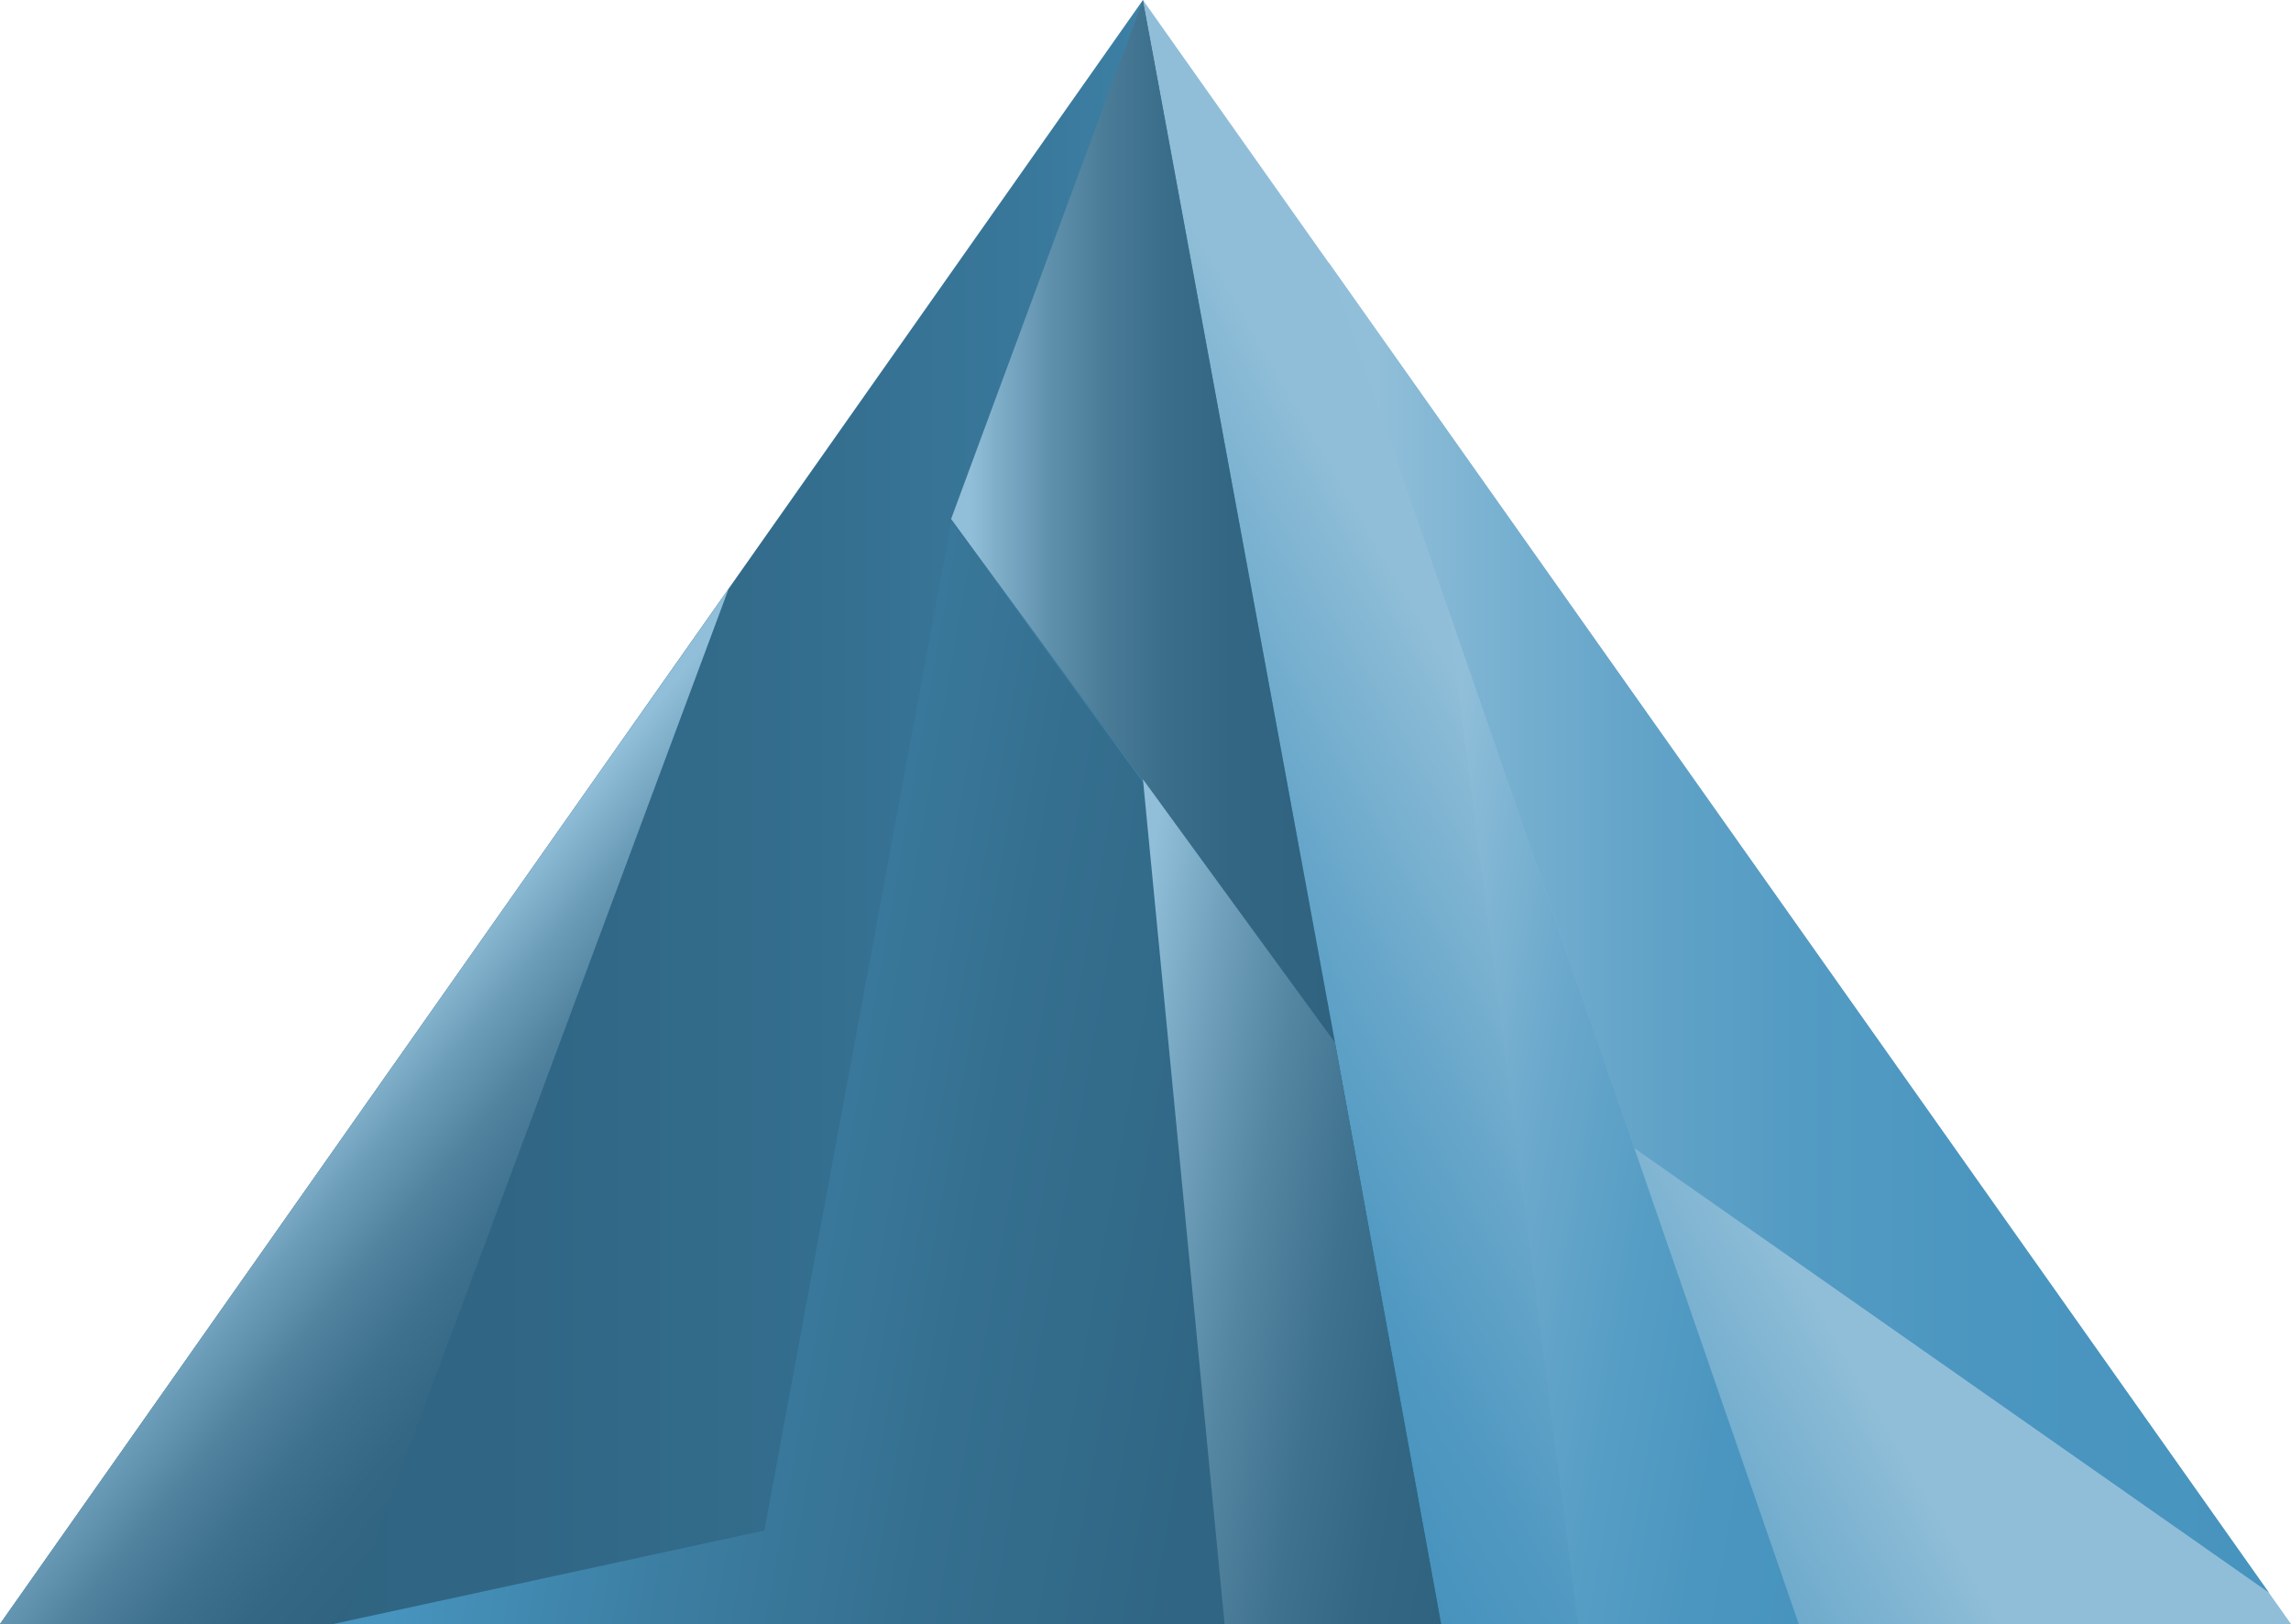
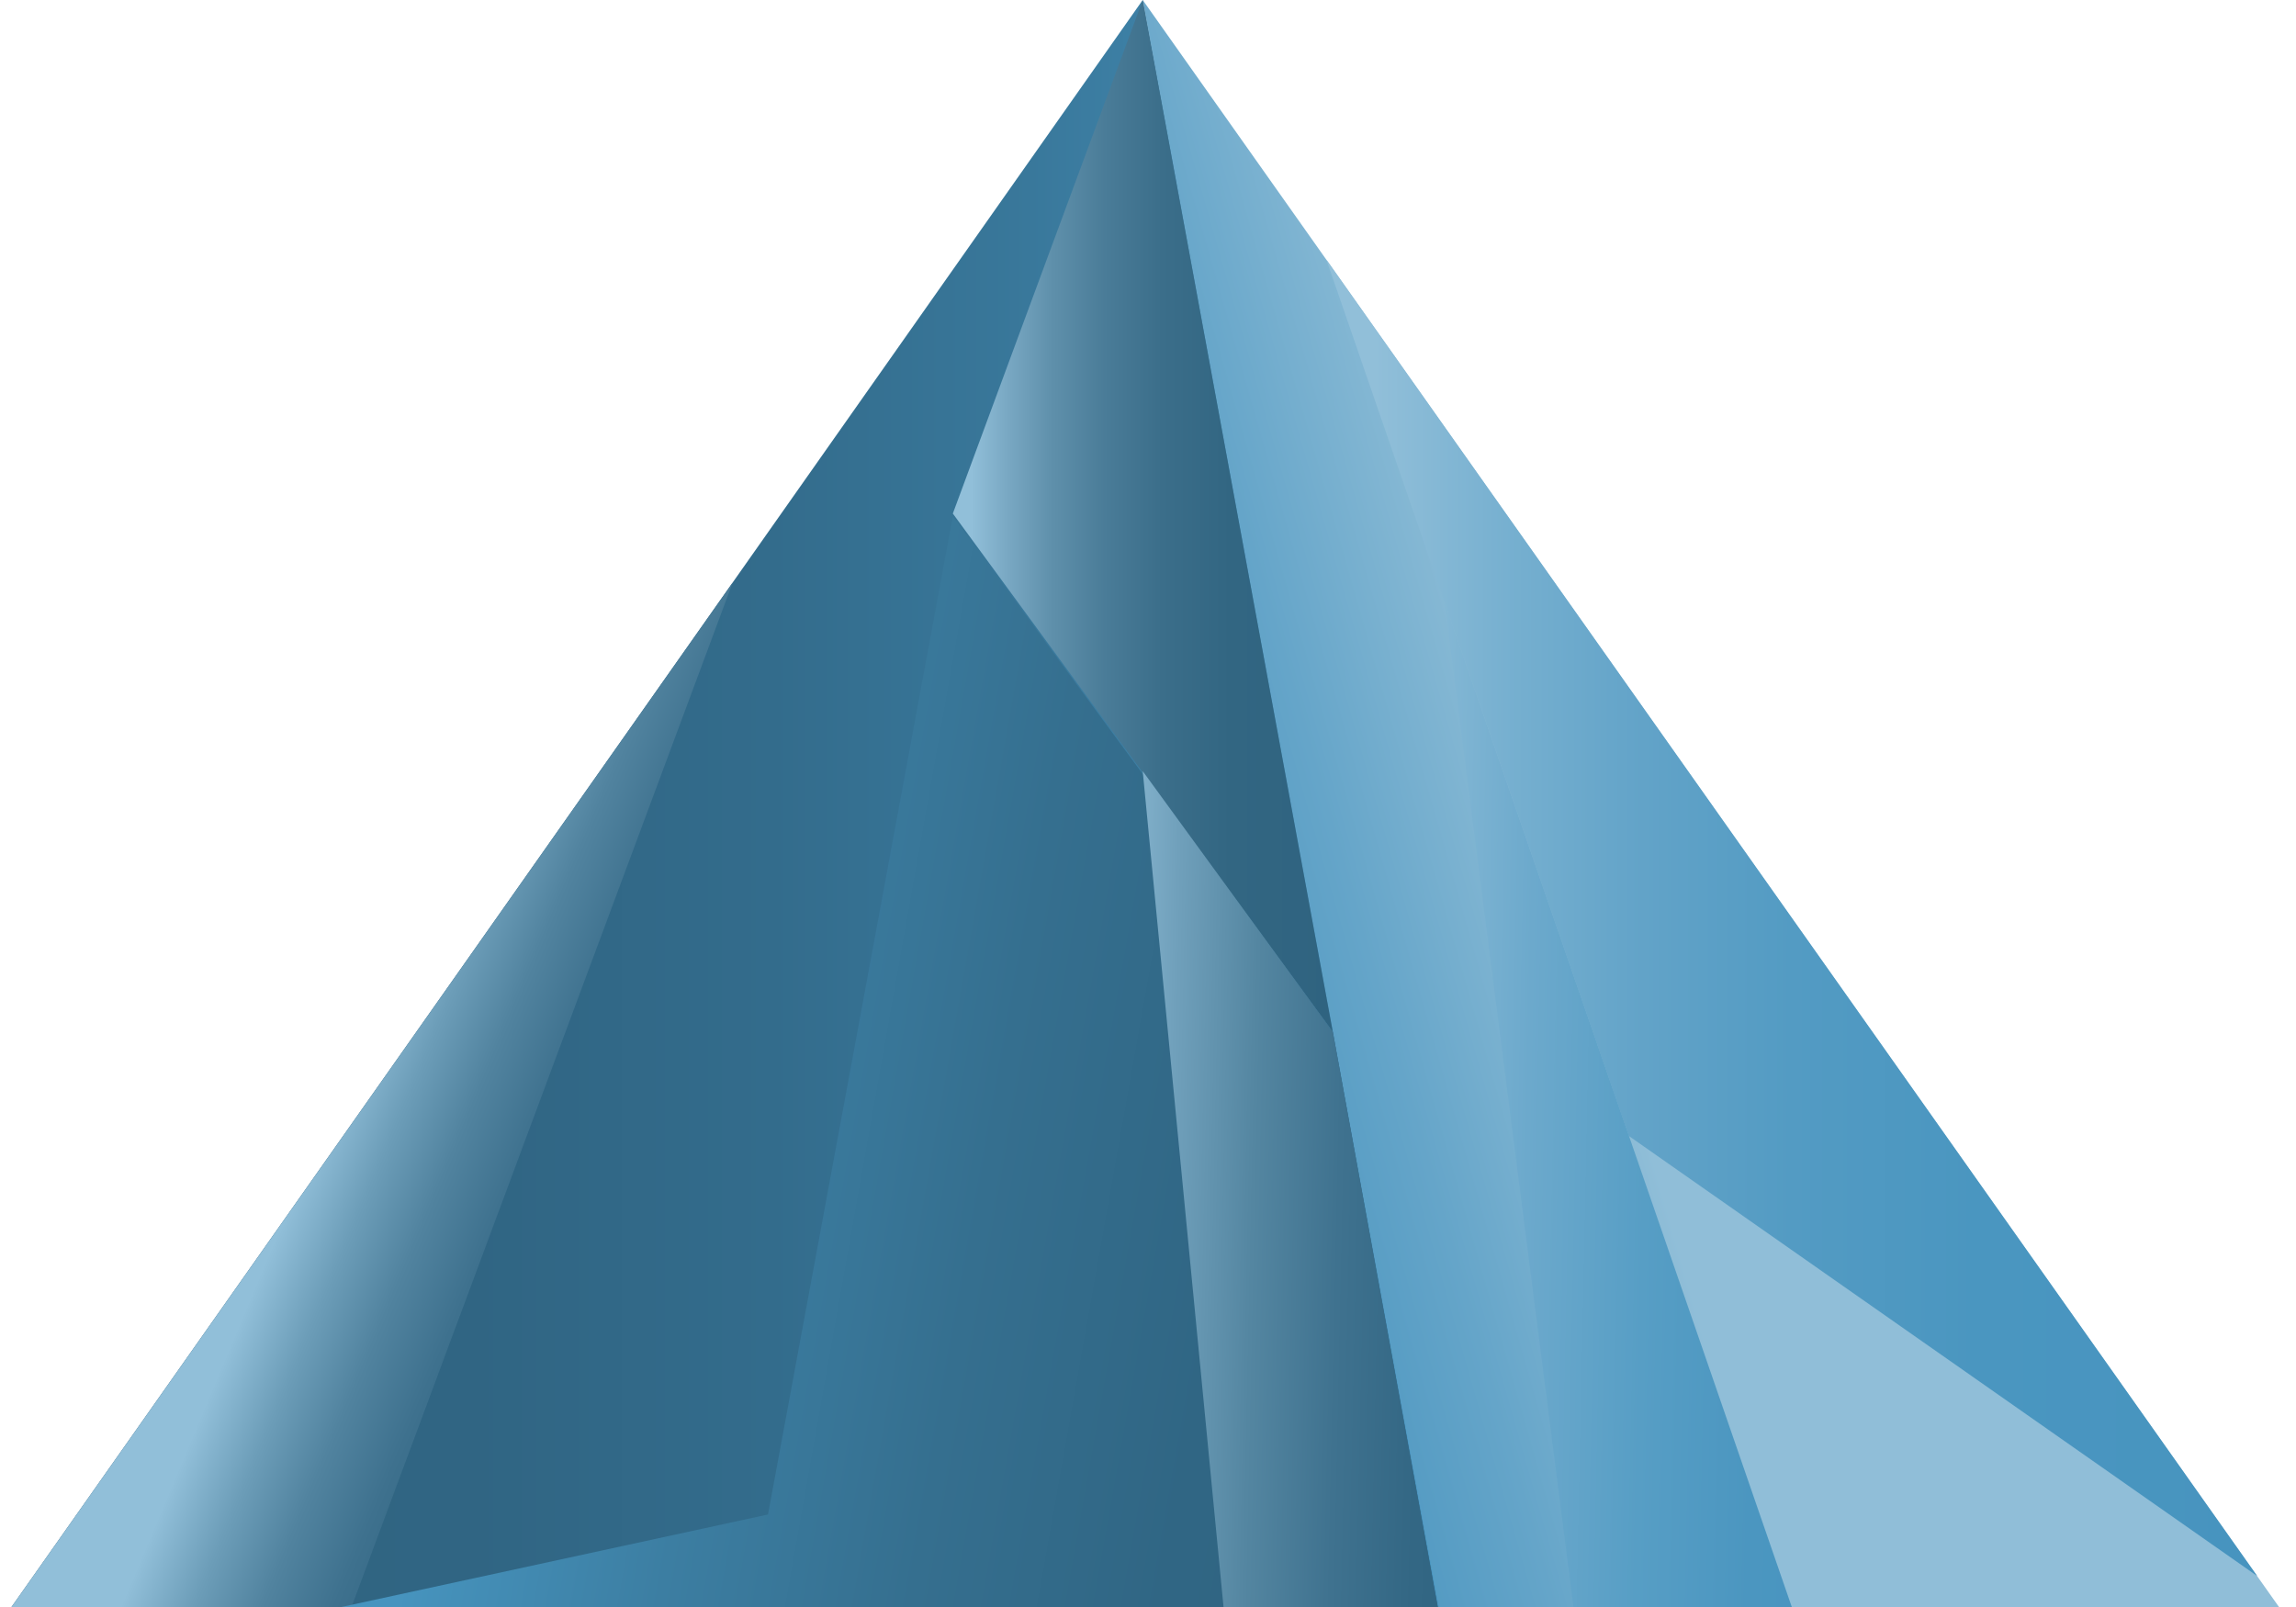
- <svg xmlns="http://www.w3.org/2000/svg" id="bb0d4e29-ab02-41c9-8c66-c7e7c4541b6e" data-name="Ebene 1" viewBox="0 0 98.76 70">
+ <svg xmlns="http://www.w3.org/2000/svg" width="100" height="70" viewBox="0 0 100 70">
  <defs>
-     <linearGradient id="c012423a-8555-4591-adf2-6d5ebf6fc646" x1="62.54" y1="35" x2="0" y2="35" gradientUnits="userSpaceOnUse">
-       <stop offset="0.05" stop-color="#4793be" />
-       <stop offset="0.13" stop-color="#4188b0" />
-       <stop offset="0.29" stop-color="#39789b" />
-       <stop offset="0.47" stop-color="#336c8c" />
-       <stop offset="0.68" stop-color="#306583" />
-       <stop offset="1" stop-color="#2f6380" />
+     <linearGradient x1="100%" y1="50%" x2="0%" y2="50%" id="a">
+       <stop stop-color="#4793BE" offset="5%" />
+       <stop stop-color="#4188B0" offset="13%" />
+       <stop stop-color="#39789B" offset="29%" />
+       <stop stop-color="#336C8C" offset="47%" />
+       <stop stop-color="#306583" offset="68%" />
+       <stop stop-color="#2F6380" offset="100%" />
    </linearGradient>
-     <linearGradient id="1f5b172c-251d-4502-8d78-863cd75cd2f0" x1="77.42" y1="33.04" x2="49.97" y2="48.89" gradientUnits="userSpaceOnUse">
-       <stop offset="0.34" stop-color="#90bed8" />
-       <stop offset="0.38" stop-color="#89bad5" />
-       <stop offset="0.65" stop-color="#65a5c9" />
-       <stop offset="0.86" stop-color="#4f98c1" />
-       <stop offset="1" stop-color="#4793be" />
+     <linearGradient x1="56.88%" y1="47.2%" x2="1.414%" y2="69.843%" id="b">
+       <stop stop-color="#90BED8" offset="34%" />
+       <stop stop-color="#89BAD5" offset="38%" />
+       <stop stop-color="#65A5C9" offset="65%" />
+       <stop stop-color="#4F98C1" offset="86%" />
+       <stop stop-color="#4793BE" offset="100%" />
    </linearGradient>
-     <linearGradient id="9bc8c092-1eca-40d0-b6f4-4d50c16e8cfd" x1="13.93" y1="46.2" x2="26.17" y2="56.47" gradientUnits="userSpaceOnUse">
-       <stop offset="0.05" stop-color="#91bfd9" />
-       <stop offset="0.06" stop-color="#8fbdd7" />
-       <stop offset="0.24" stop-color="#6c9db8" />
-       <stop offset="0.42" stop-color="#51839f" />
-       <stop offset="0.61" stop-color="#3e718e" />
-       <stop offset="0.8" stop-color="#336783" />
-       <stop offset="1" stop-color="#2f6380" />
+     <linearGradient x1="44.349%" y1="46.661%" x2="83.317%" y2="69.677%" id="c">
+       <stop stop-color="#91BFD9" offset="5%" />
+       <stop stop-color="#8FBDD7" offset="6%" />
+       <stop stop-color="#6C9DB8" offset="24%" />
+       <stop stop-color="#51839F" offset="42%" />
+       <stop stop-color="#3E718E" offset="61%" />
+       <stop stop-color="#336783" offset="80%" />
+       <stop stop-color="#2F6380" offset="100%" />
    </linearGradient>
-     <linearGradient id="80cd3849-d0fe-42f3-a725-b1bba1feedfe" x1="41" y1="22.47" x2="57.55" y2="22.47" gradientUnits="userSpaceOnUse">
-       <stop offset="0.05" stop-color="#91bfd9" />
-       <stop offset="0.14" stop-color="#7aa9c4" />
-       <stop offset="0.26" stop-color="#5f90ab" />
-       <stop offset="0.4" stop-color="#4a7c98" />
-       <stop offset="0.55" stop-color="#3b6e8a" />
-       <stop offset="0.73" stop-color="#326682" />
-       <stop offset="1" stop-color="#2f6380" />
+     <linearGradient x1="0%" y1="49.989%" y2="49.989%" id="d">
+       <stop stop-color="#91BFD9" offset="5%" />
+       <stop stop-color="#7AA9C4" offset="14%" />
+       <stop stop-color="#5F90AB" offset="26%" />
+       <stop stop-color="#4A7C98" offset="40%" />
+       <stop stop-color="#3B6E8A" offset="55%" />
+       <stop stop-color="#326682" offset="73%" />
+       <stop stop-color="#2F6380" offset="100%" />
    </linearGradient>
-     <linearGradient id="84b5dccf-bc53-43c8-b640-f23a2b6429ab" x1="57.27" y1="39.98" x2="97.8" y2="39.98" gradientUnits="userSpaceOnUse">
-       <stop offset="0.05" stop-color="#91bfd9" />
-       <stop offset="0.19" stop-color="#77b0d0" />
-       <stop offset="0.34" stop-color="#62a3c8" />
-       <stop offset="0.5" stop-color="#539bc3" />
-       <stop offset="0.7" stop-color="#4a96c0" />
-       <stop offset="1" stop-color="#4794bf" />
+     <linearGradient x1="0%" y1="50%" x2="99.975%" y2="50%" id="e">
+       <stop stop-color="#91BFD9" offset="5%" />
+       <stop stop-color="#77B0D0" offset="19%" />
+       <stop stop-color="#62A3C8" offset="34%" />
+       <stop stop-color="#539BC3" offset="50%" />
+       <stop stop-color="#4A96C0" offset="70%" />
+       <stop stop-color="#4794BF" offset="100%" />
    </linearGradient>
-     <linearGradient id="d5a82b1a-a69a-4910-a1f0-0db39f2c2901" x1="18.83" y1="44.68" x2="65.14" y2="52.85" gradientUnits="userSpaceOnUse">
-       <stop offset="0.05" stop-color="#4794bf" />
-       <stop offset="0.06" stop-color="#4693bd" />
-       <stop offset="0.29" stop-color="#3c7ea2" />
-       <stop offset="0.52" stop-color="#356f8f" />
-       <stop offset="0.75" stop-color="#306684" />
-       <stop offset="1" stop-color="#2f6380" />
+     <linearGradient x1="9.34%" y1="46.706%" x2="106.325%" y2="63.902%" id="f">
+       <stop stop-color="#4794BF" offset="5%" />
+       <stop stop-color="#4693BD" offset="6%" />
+       <stop stop-color="#3C7EA2" offset="29%" />
+       <stop stop-color="#356F8F" offset="52%" />
+       <stop stop-color="#306684" offset="75%" />
+       <stop stop-color="#2F6380" offset="100%" />
    </linearGradient>
-     <linearGradient id="2cd68023-2546-4bbc-84cc-ecf2d1a24d2d" x1="46.21" y1="50.95" x2="64.89" y2="54.24" gradientUnits="userSpaceOnUse">
-       <stop offset="0.05" stop-color="#91bfd9" />
-       <stop offset="0.23" stop-color="#70a0bb" />
-       <stop offset="0.42" stop-color="#5486a1" />
-       <stop offset="0.62" stop-color="#3f728f" />
-       <stop offset="0.81" stop-color="#336784" />
-       <stop offset="1" stop-color="#2f6380" />
+     <linearGradient x1="-23.813%" y1="47.679%" x2="121.556%" y2="56.715%" id="g">
+       <stop stop-color="#91BFD9" offset="5%" />
+       <stop stop-color="#70A0BB" offset="23%" />
+       <stop stop-color="#5486A1" offset="42%" />
+       <stop stop-color="#3F728F" offset="62%" />
+       <stop stop-color="#336784" offset="81%" />
+       <stop stop-color="#2F6380" offset="100%" />
    </linearGradient>
-     <linearGradient id="e10cb46e-f9e1-4628-ba79-6d7c9160bf40" x1="58.76" y1="46.99" x2="80.91" y2="50.89" gradientUnits="userSpaceOnUse">
-       <stop offset="0.05" stop-color="#91bfd9" />
-       <stop offset="0.11" stop-color="#88bad6" />
-       <stop offset="0.33" stop-color="#6ca9cc" />
-       <stop offset="0.56" stop-color="#579ec5" />
-       <stop offset="0.78" stop-color="#4b96c0" />
-       <stop offset="1" stop-color="#4794bf" />
+     <linearGradient x1="-24.206%" y1="47.406%" x2="122.288%" y2="56.32%" id="h">
+       <stop stop-color="#91BFD9" offset="5%" />
+       <stop stop-color="#88BAD6" offset="11%" />
+       <stop stop-color="#6CA9CC" offset="33%" />
+       <stop stop-color="#579EC5" offset="56%" />
+       <stop stop-color="#4B96C0" offset="78%" />
+       <stop stop-color="#4794BF" offset="100%" />
    </linearGradient>
  </defs>
-   <polyline points="62.54 70 49.27 0 0 70 62.54 70" fill="url(#c012423a-8555-4591-adf2-6d5ebf6fc646)" />
-   <polygon points="98.76 70 49.27 0 62.16 70 98.76 70" fill="url(#1f5b172c-251d-4502-8d78-863cd75cd2f0)" />
-   <polygon points="14.81 70 0 70 31.41 25.38 14.81 70" fill="url(#9bc8c092-1eca-40d0-b6f4-4d50c16e8cfd)" />
-   <polyline points="49.27 0 41 22.37 57.55 44.95" fill="url(#80cd3849-d0fe-42f3-a725-b1bba1feedfe)" />
-   <polyline points="57.27 11.31 70.44 49.48 97.81 68.65" fill="url(#84b5dccf-bc53-43c8-b640-f23a2b6429ab)" />
-   <polygon points="62.12 70 14.37 70 32.95 65.97 41 22.49 57.55 44.95 62.12 70" fill="url(#d5a82b1a-a69a-4910-a1f0-0db39f2c2901)" />
-   <polygon points="49.27 33.59 52.79 70 62.12 70 57.55 44.95 49.27 33.59" fill="url(#2cd68023-2546-4bbc-84cc-ecf2d1a24d2d)" />
-   <polygon points="68.03 70 77.54 70 62.42 26.25 68.03 70" fill="url(#e10cb46e-f9e1-4628-ba79-6d7c9160bf40)" />
+   <g fill-rule="nonzero" fill="none">
+     <path fill="url(#a)" d="M62.54 70L49.27 0 0 70h62.54" transform="translate(.5)" />
+     <path fill="url(#b)" d="M98.76 70L49.27 0l12.89 70z" transform="translate(.5)" />
+     <path fill="url(#c)" d="M14.81 70H0l31.41-44.62z" transform="translate(.5)" />
+     <path fill="url(#d)" d="M49.27 0L41 22.37l16.55 22.58" transform="translate(.5)" />
+     <path fill="url(#e)" d="M57.27 11.31l13.17 38.17 27.37 19.17" transform="translate(.5)" />
+     <path fill="url(#f)" d="M62.12 70H14.37l18.58-4.03L41 22.49l16.55 22.46z" transform="translate(.5)" />
+     <path fill="url(#g)" d="M49.27 33.59L52.79 70h9.33l-4.57-25.05z" transform="translate(.5)" />
+     <path fill="url(#h)" d="M68.03 70h9.51L62.42 26.25z" transform="translate(.5)" />
+   </g>
</svg>
